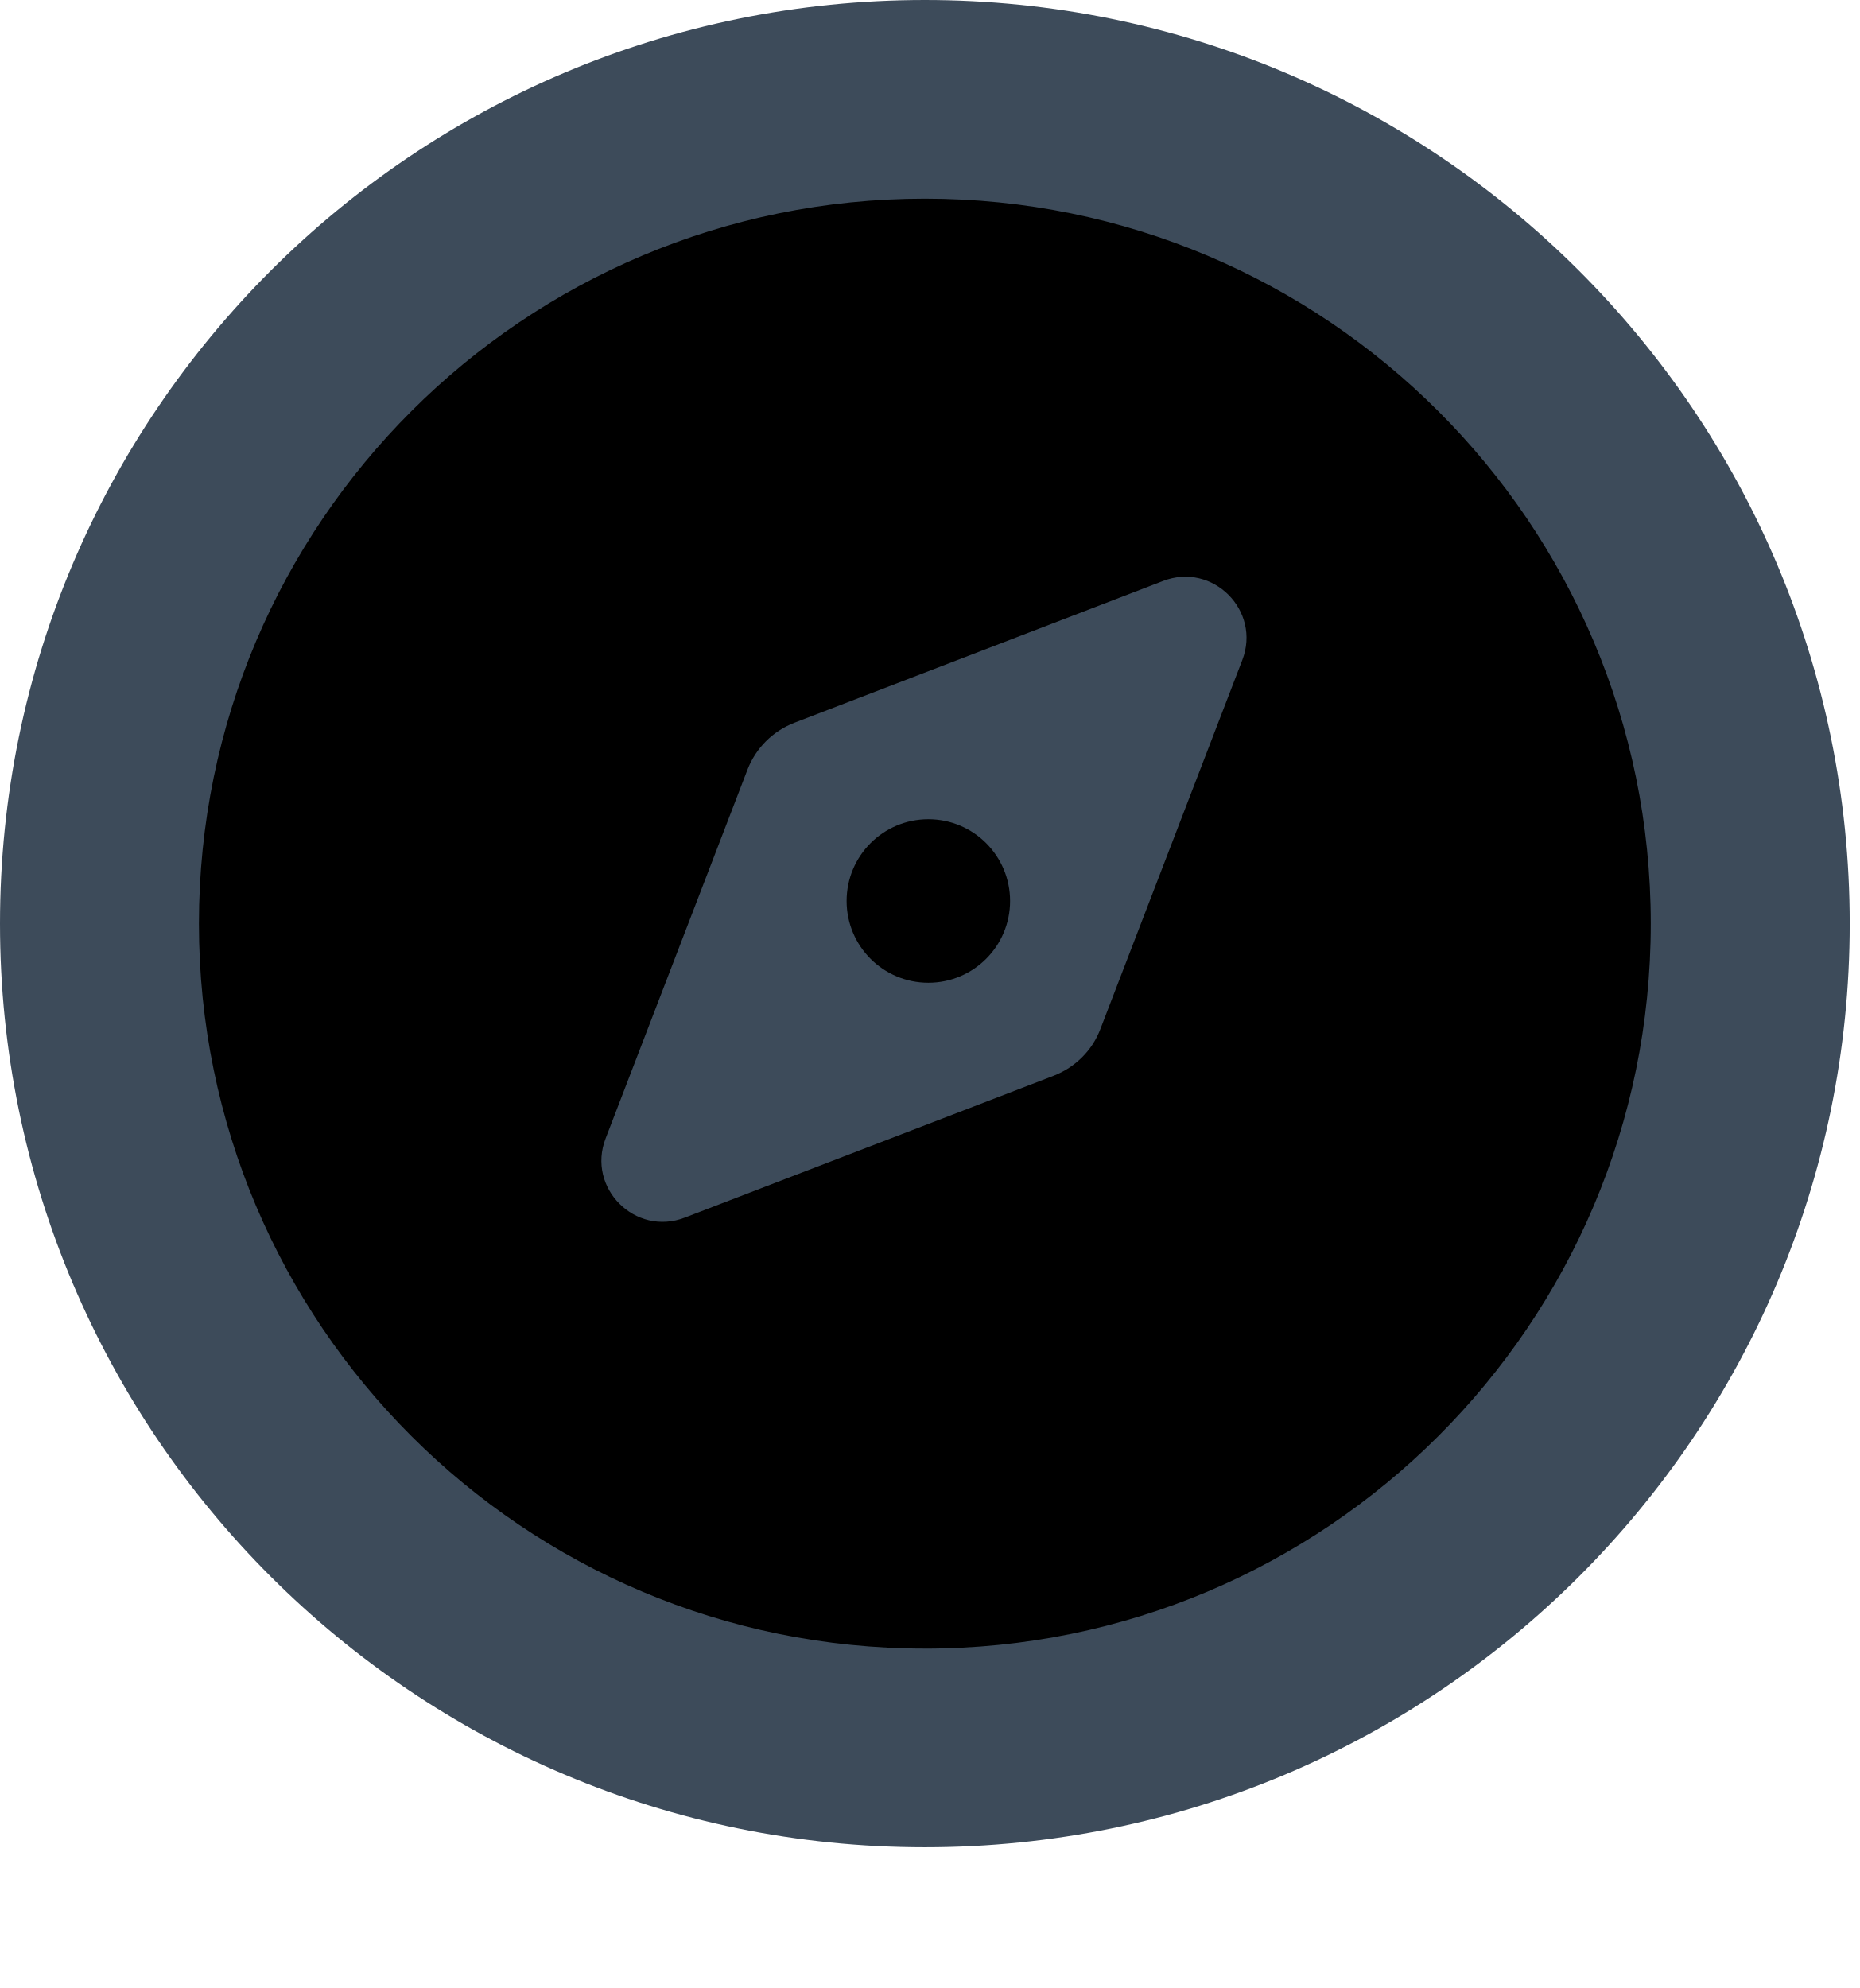
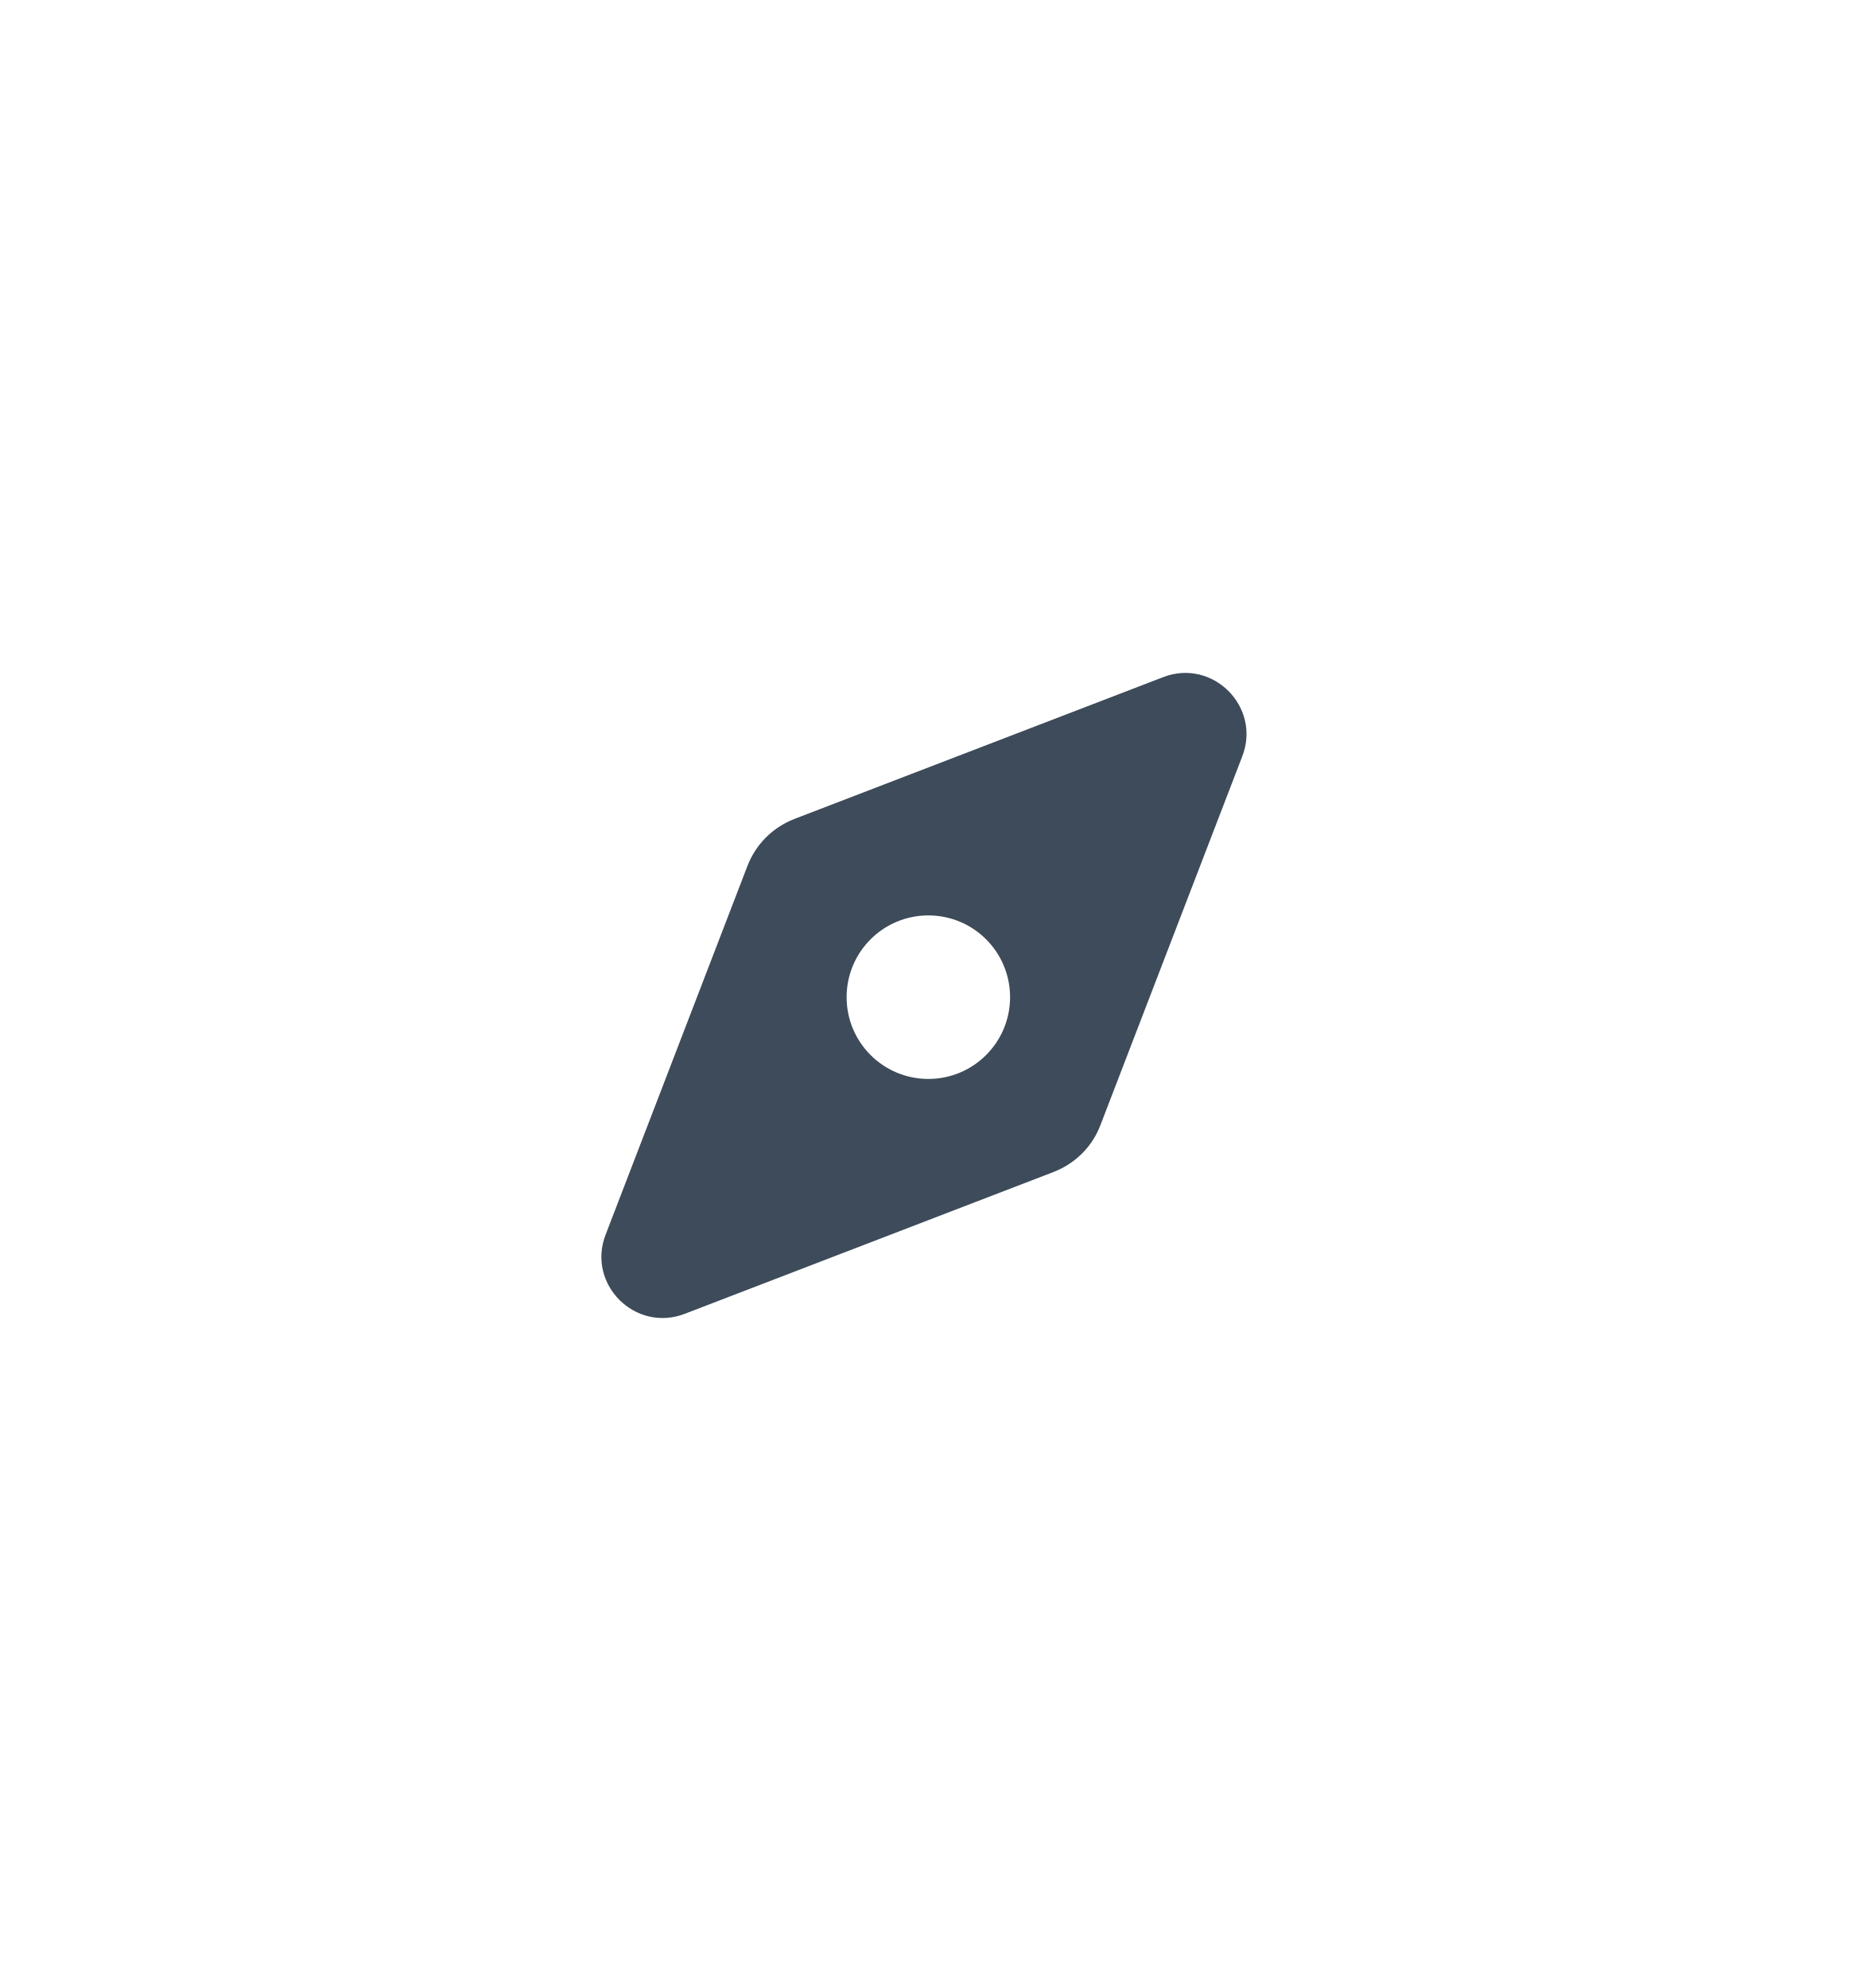
<svg xmlns="http://www.w3.org/2000/svg" id="Layer_1" data-name="Layer 1" width="58" height="62" viewBox="0 0 58 62">
-   <circle cx="28.354" cy="29.087" r="26.391" />
-   <path d="M36.272,18.119l-11.496,4.421c-.677.263-1.204.789-1.466,1.467l-4.422,11.496c-.598,1.546.924,3.067,2.47,2.47l11.496-4.421c.677-.263,1.212-.789,1.466-1.467l4.422-11.496c.598-1.546-.924-3.067-2.47-2.47ZM28.952,30.649c-1.408,0-2.549-1.141-2.549-2.55s1.141-2.55,2.549-2.55,2.549,1.141,2.549,2.55-1.141,2.55-2.549,2.55Z" fill="#3d4b5a" />
-   <path d="M28.843,0C12.914,0,0,12.896,0,28.805s12.914,28.805,28.843,28.805,28.843-12.896,28.843-28.805S44.773,0,28.843,0ZM28.843,51.415c-12.503,0-22.639-10.123-22.639-22.61S16.34,6.196,28.843,6.196s22.639,10.123,22.639,22.61-10.136,22.61-22.639,22.61Z" fill="#3d4b5a" />
+   <path d="M36.272,21.119l-11.496,4.421c-.677.263-1.204.789-1.466,1.467l-4.422,11.496c-.598,1.546.924,3.067,2.47,2.47l11.496-4.421c.677-.263,1.212-.789,1.466-1.467l4.422-11.496c.598-1.546-.924-3.067-2.47-2.47ZM28.952,33.649c-1.408,0-2.549-1.141-2.549-2.55s1.141-2.55,2.549-2.55,2.549,1.141,2.549,2.55-1.141,2.55-2.549,2.55Z" fill="#3d4b5a" />
</svg>
